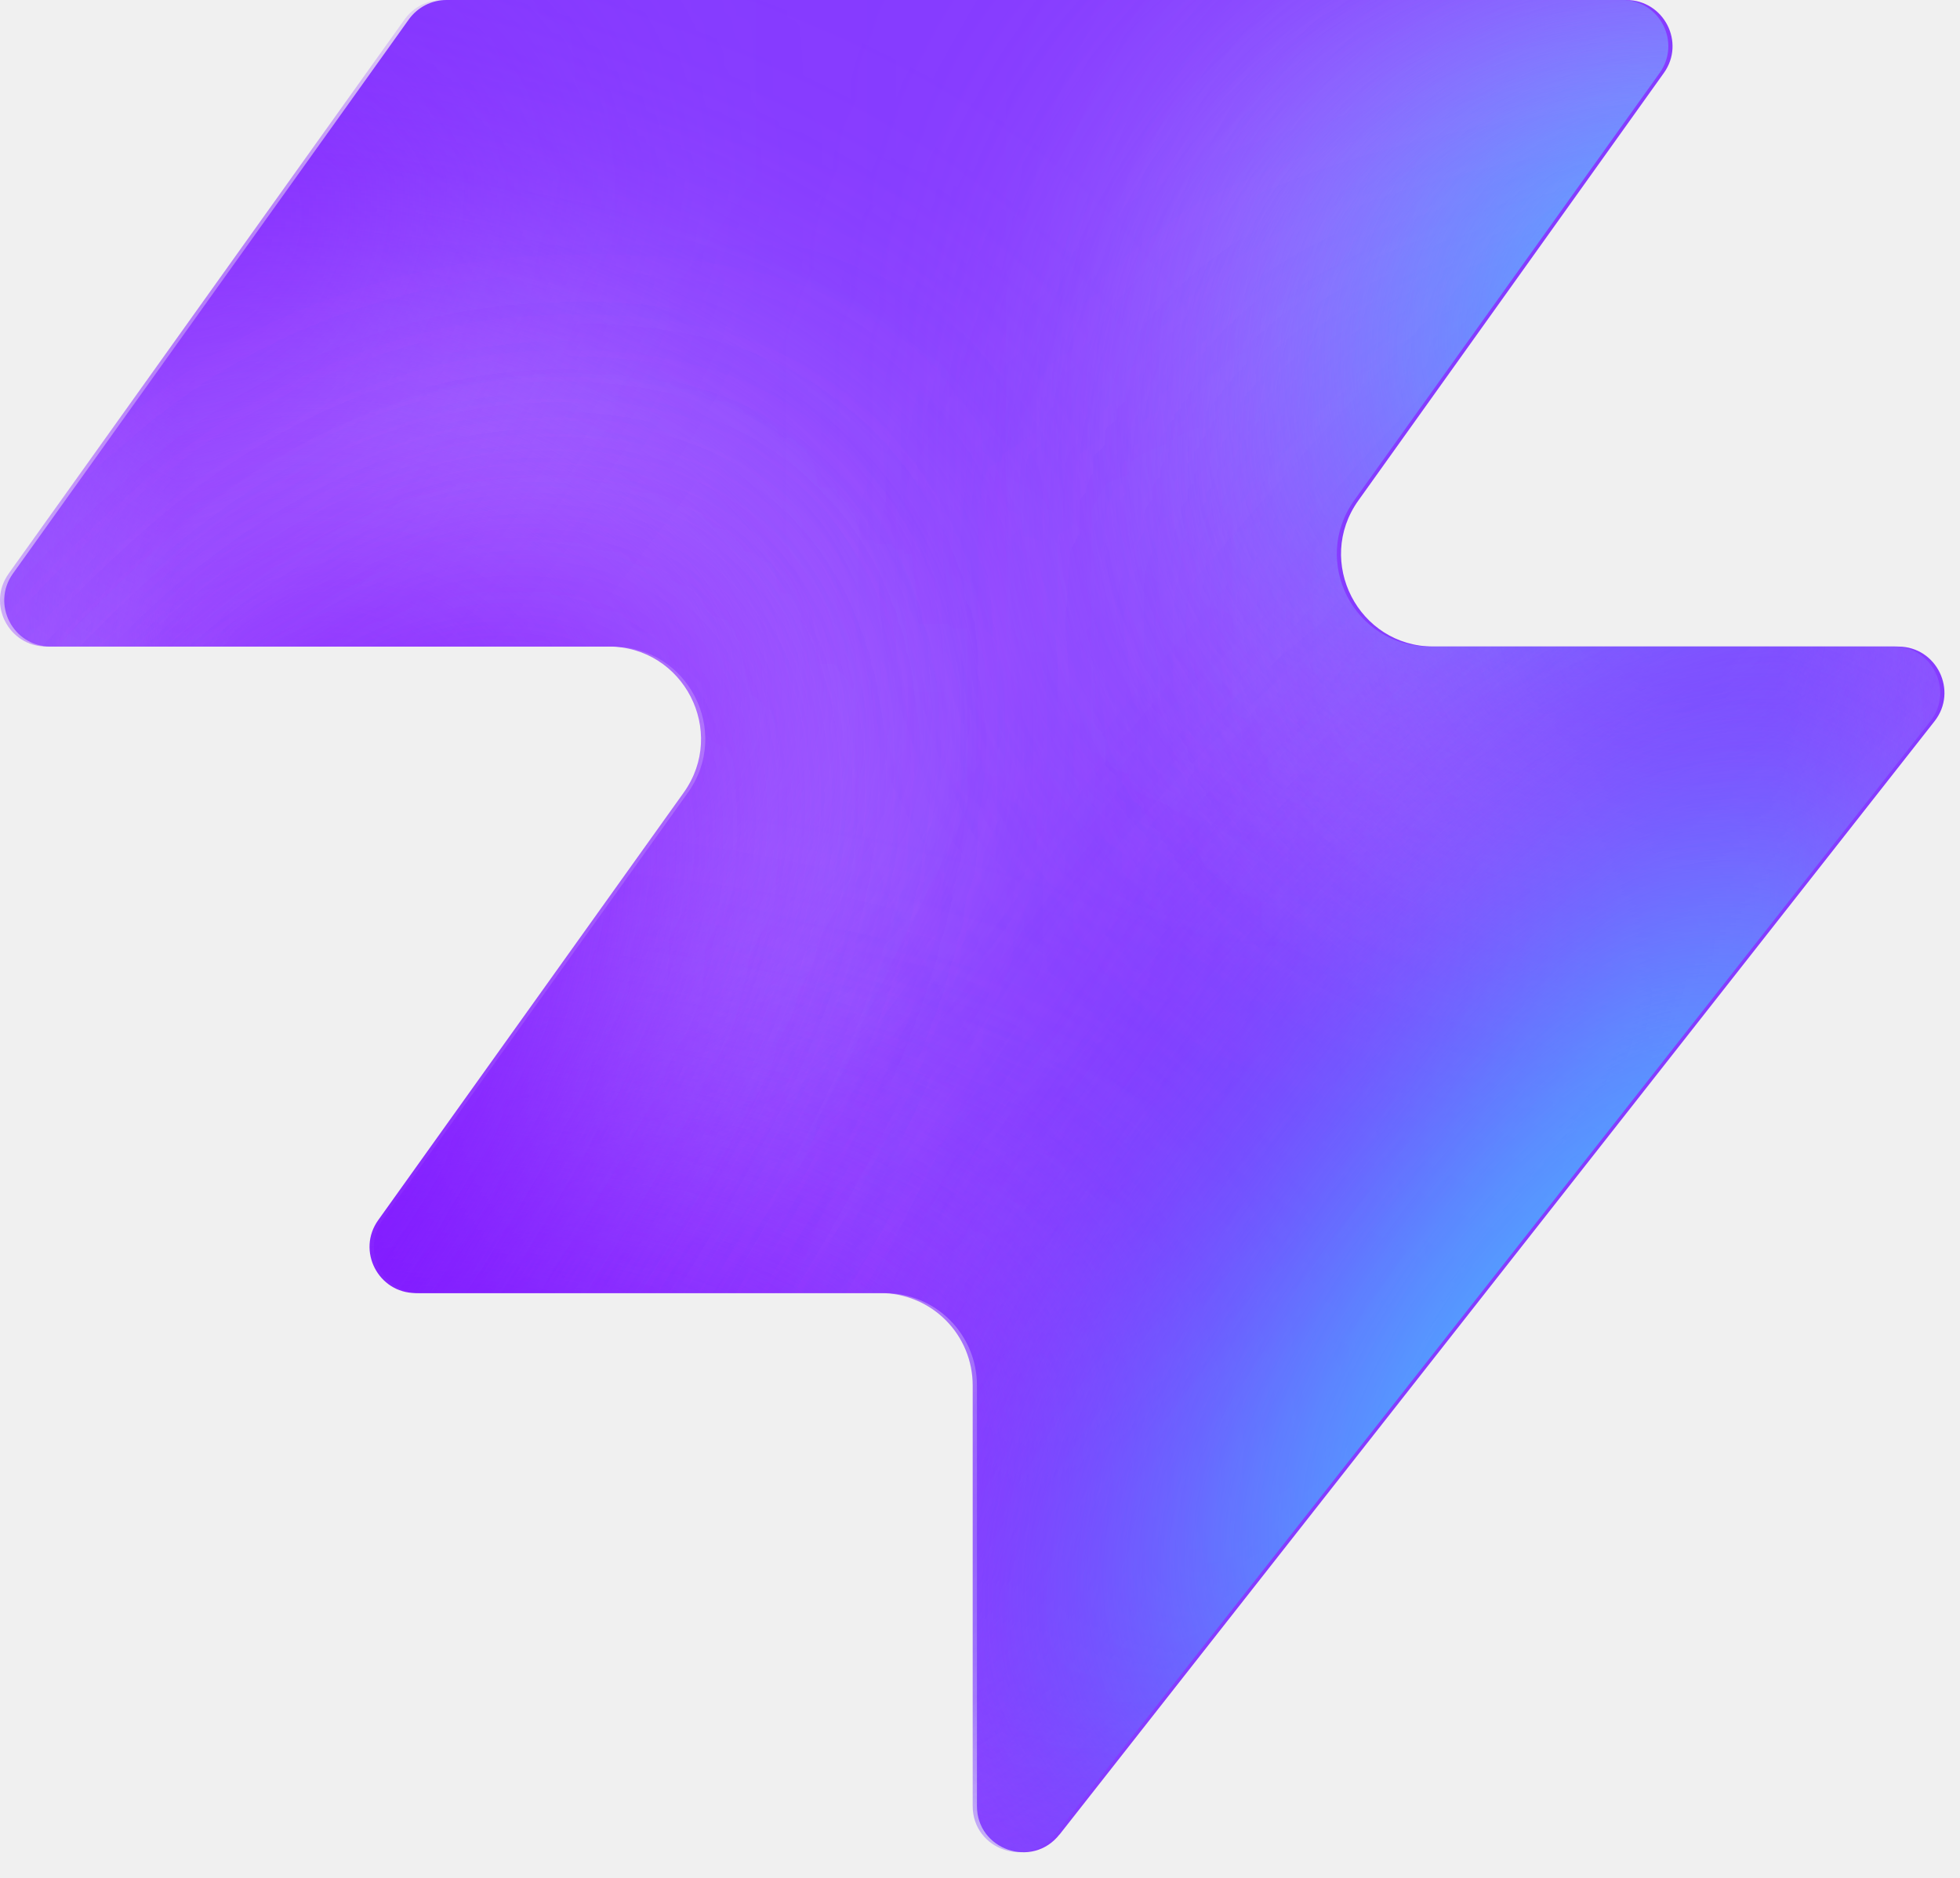
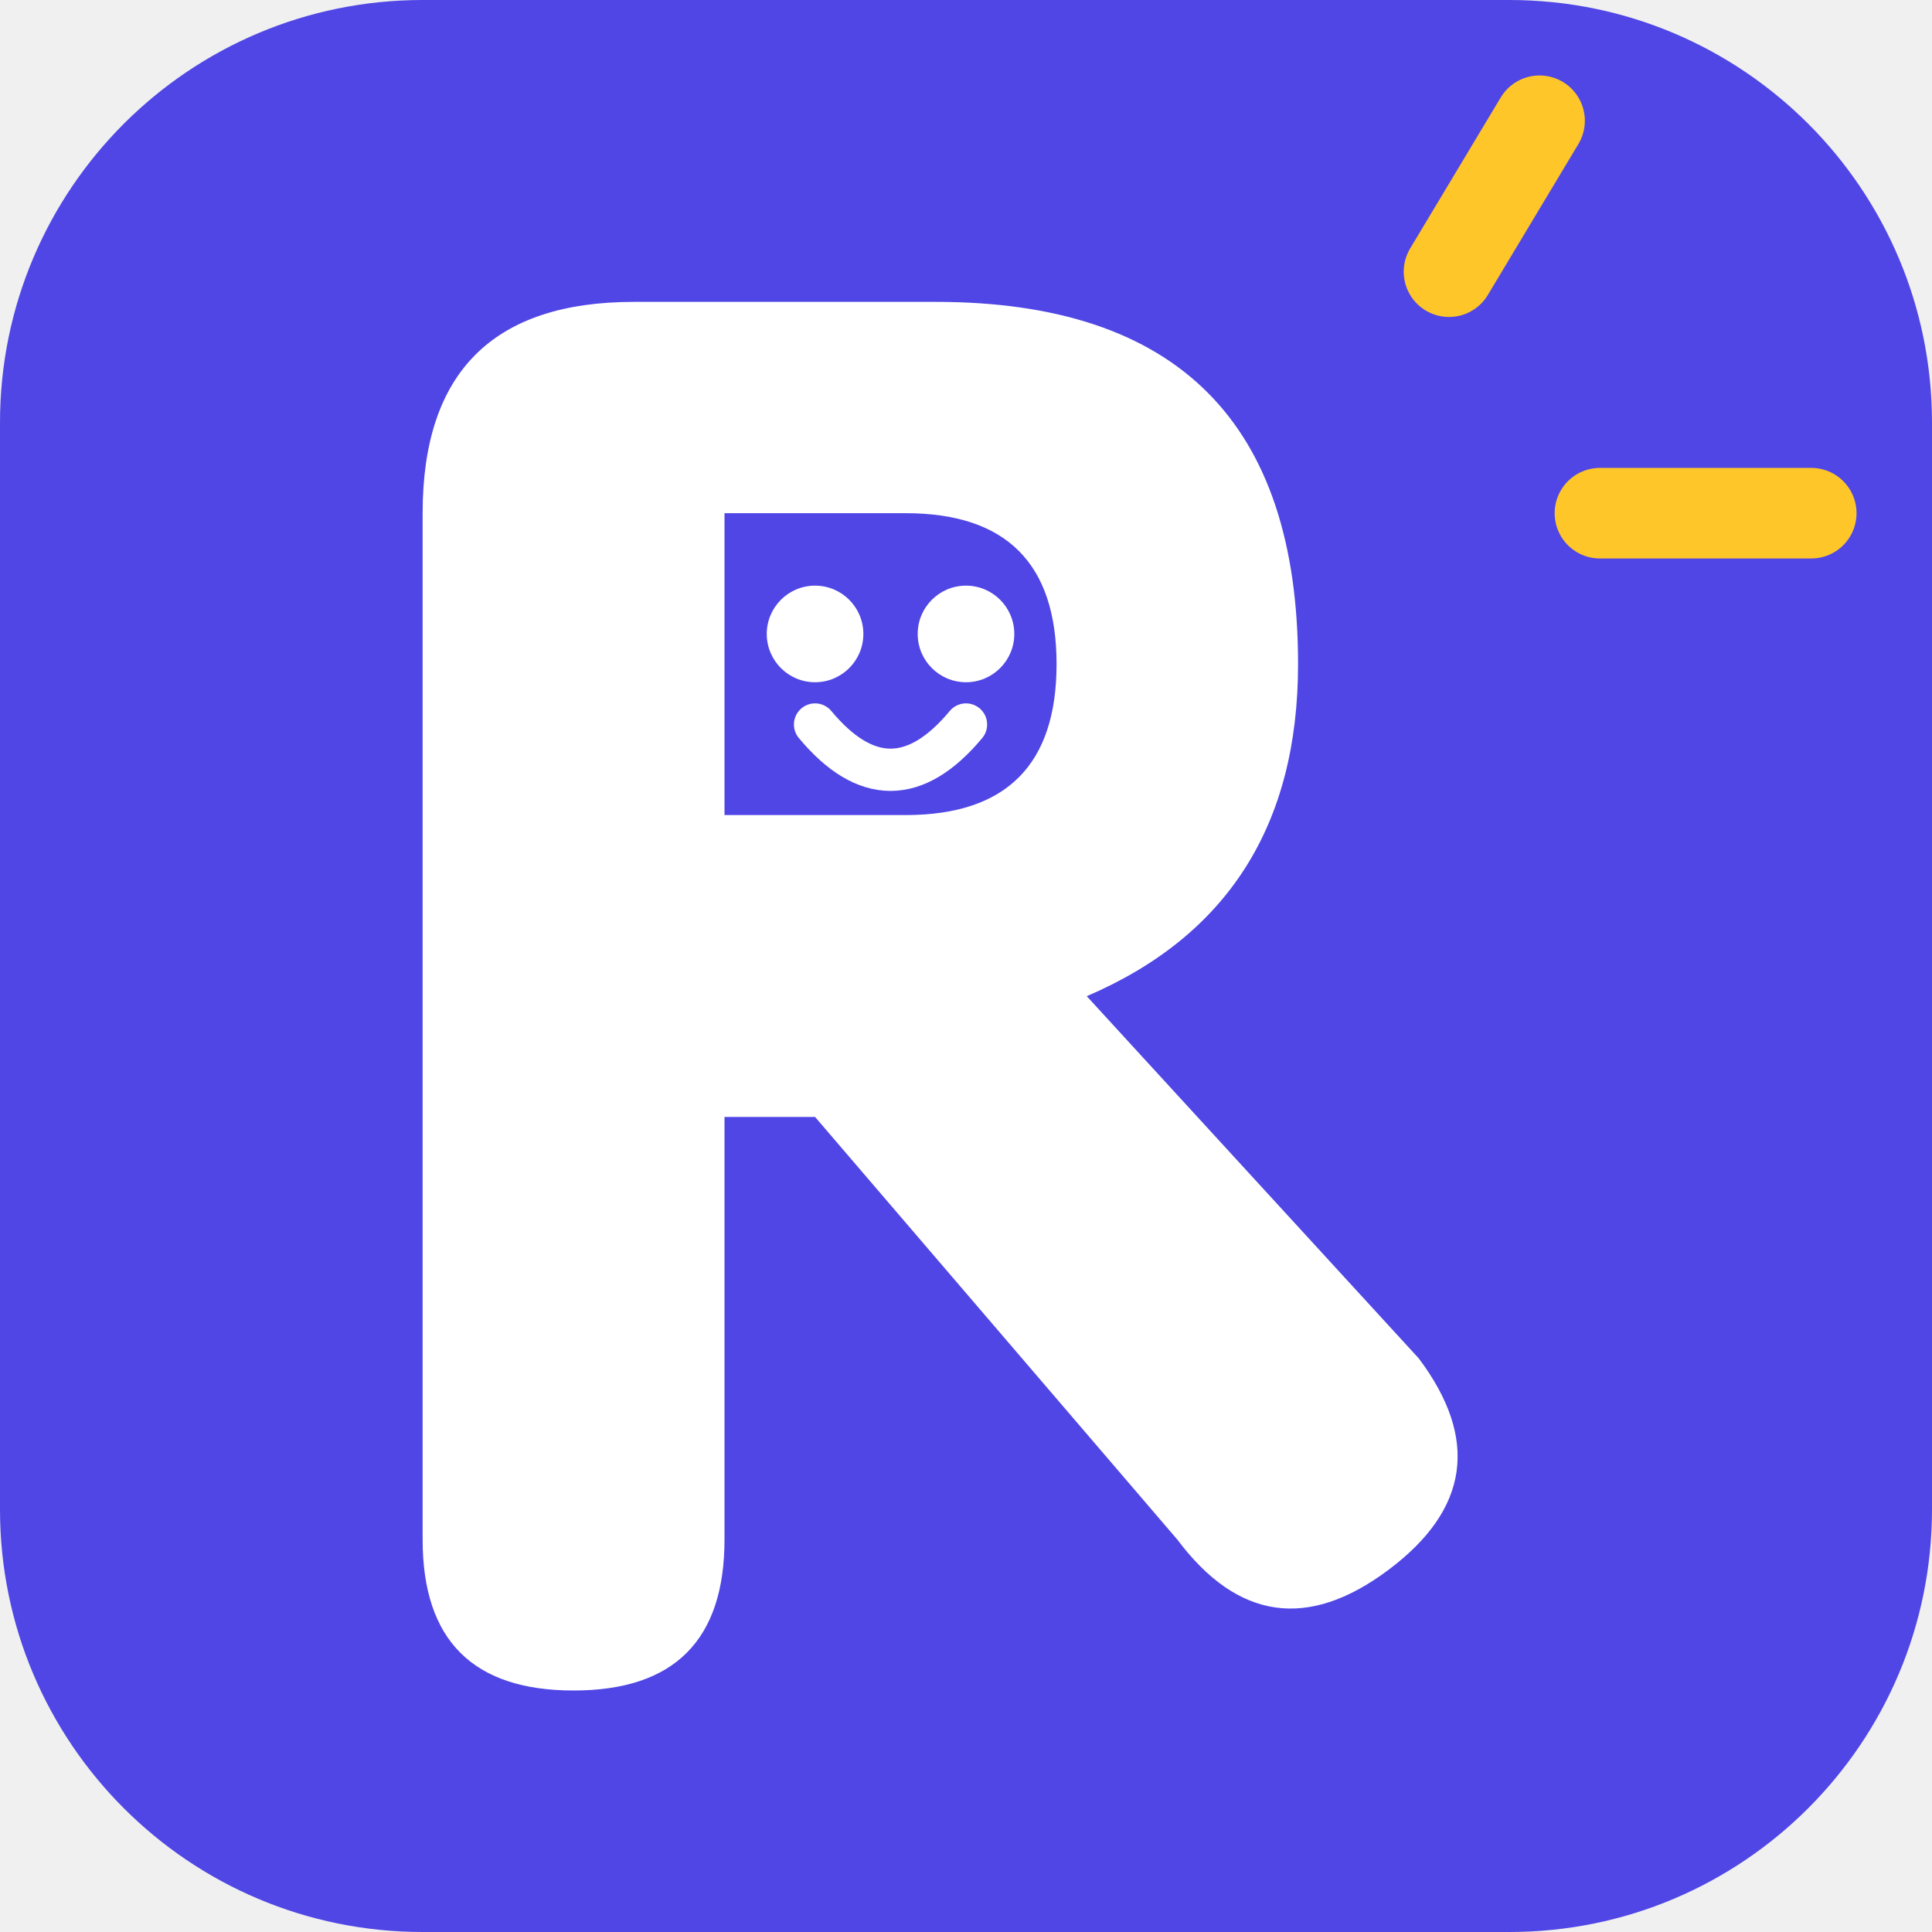
- <svg xmlns="http://www.w3.org/2000/svg" width="48" height="46" fill="none" viewBox="0 0 48 46">
-   <path fill="#863bff" d="M25.946 44.938c-.664.845-2.021.375-2.021-.698V33.937a2.26 2.26 0 0 0-2.262-2.262H10.287c-.92 0-1.456-1.04-.92-1.788l7.48-10.471c1.07-1.497 0-3.578-1.842-3.578H1.237c-.92 0-1.456-1.04-.92-1.788L10.013.474c.214-.297.556-.474.92-.474h28.894c.92 0 1.456 1.04.92 1.788l-7.48 10.471c-1.07 1.498 0 3.579 1.842 3.579h11.377c.943 0 1.473 1.088.89 1.83L25.947 44.94z" style="fill:#863bff;fill:color(display-p3 .525 .23 1);fill-opacity:1" />
-   <mask id="a" width="48" height="46" x="0" y="0" maskUnits="userSpaceOnUse" style="mask-type:alpha">
-     <path fill="#000" d="M25.842 44.938c-.664.844-2.021.375-2.021-.698V33.937a2.26 2.26 0 0 0-2.262-2.262H10.183c-.92 0-1.456-1.04-.92-1.788l7.48-10.471c1.07-1.498 0-3.579-1.842-3.579H1.133c-.92 0-1.456-1.04-.92-1.787L9.91.473c.214-.297.556-.474.92-.474h28.894c.92 0 1.456 1.04.92 1.788l-7.48 10.471c-1.07 1.498 0 3.578 1.842 3.578h11.377c.943 0 1.473 1.088.89 1.832L25.843 44.94z" style="fill:#000;fill-opacity:1" />
-   </mask>
-   <g mask="url(#a)">
-     <g filter="url(#b)">
-       <ellipse cx="5.508" cy="14.704" fill="#ede6ff" rx="5.508" ry="14.704" style="fill:#ede6ff;fill:color(display-p3 .927 .903 1);fill-opacity:1" transform="matrix(.00324 1 1 -.00324 -4.47 31.516)" />
-     </g>
-     <g filter="url(#c)">
-       <ellipse cx="10.399" cy="29.851" fill="#ede6ff" rx="10.399" ry="29.851" style="fill:#ede6ff;fill:color(display-p3 .927 .903 1);fill-opacity:1" transform="matrix(.00324 1 1 -.00324 -39.328 7.883)" />
-     </g>
-     <g filter="url(#d)">
-       <ellipse cx="5.508" cy="30.487" fill="#7e14ff" rx="5.508" ry="30.487" style="fill:#7e14ff;fill:color(display-p3 .492 .077 1);fill-opacity:1" transform="rotate(89.814 -25.913 -14.639)scale(1 -1)" />
-     </g>
-     <g filter="url(#e)">
-       <ellipse cx="5.508" cy="30.599" fill="#7e14ff" rx="5.508" ry="30.599" style="fill:#7e14ff;fill:color(display-p3 .492 .077 1);fill-opacity:1" transform="rotate(89.814 -32.644 -3.334)scale(1 -1)" />
-     </g>
-     <g filter="url(#f)">
-       <ellipse cx="5.508" cy="30.599" fill="#7e14ff" rx="5.508" ry="30.599" style="fill:#7e14ff;fill:color(display-p3 .492 .077 1);fill-opacity:1" transform="matrix(.00324 1 1 -.00324 -34.34 30.47)" />
-     </g>
-     <g filter="url(#g)">
-       <ellipse cx="14.072" cy="22.078" fill="#ede6ff" rx="14.072" ry="22.078" style="fill:#ede6ff;fill:color(display-p3 .927 .903 1);fill-opacity:1" transform="rotate(93.35 24.506 48.493)scale(-1 1)" />
-     </g>
-     <g filter="url(#h)">
-       <ellipse cx="3.47" cy="21.501" fill="#7e14ff" rx="3.47" ry="21.501" style="fill:#7e14ff;fill:color(display-p3 .492 .077 1);fill-opacity:1" transform="rotate(89.009 28.708 47.59)scale(-1 1)" />
-     </g>
-     <g filter="url(#i)">
-       <ellipse cx="3.47" cy="21.501" fill="#7e14ff" rx="3.47" ry="21.501" style="fill:#7e14ff;fill:color(display-p3 .492 .077 1);fill-opacity:1" transform="rotate(89.009 28.708 47.59)scale(-1 1)" />
-     </g>
-     <g filter="url(#j)">
-       <ellipse cx=".387" cy="8.972" fill="#7e14ff" rx="4.407" ry="29.108" style="fill:#7e14ff;fill:color(display-p3 .492 .077 1);fill-opacity:1" transform="rotate(39.51 .387 8.972)" />
-     </g>
-     <g filter="url(#k)">
-       <ellipse cx="47.523" cy="-6.092" fill="#7e14ff" rx="4.407" ry="29.108" style="fill:#7e14ff;fill:color(display-p3 .492 .077 1);fill-opacity:1" transform="rotate(37.892 47.523 -6.092)" />
-     </g>
-     <g filter="url(#l)">
-       <ellipse cx="41.412" cy="6.333" fill="#47bfff" rx="5.971" ry="9.665" style="fill:#47bfff;fill:color(display-p3 .28 .748 1);fill-opacity:1" transform="rotate(37.892 41.412 6.333)" />
-     </g>
-     <g filter="url(#m)">
-       <ellipse cx="-1.879" cy="38.332" fill="#7e14ff" rx="4.407" ry="29.108" style="fill:#7e14ff;fill:color(display-p3 .492 .077 1);fill-opacity:1" transform="rotate(37.892 -1.88 38.332)" />
-     </g>
-     <g filter="url(#n)">
-       <ellipse cx="-1.879" cy="38.332" fill="#7e14ff" rx="4.407" ry="29.108" style="fill:#7e14ff;fill:color(display-p3 .492 .077 1);fill-opacity:1" transform="rotate(37.892 -1.88 38.332)" />
-     </g>
-     <g filter="url(#o)">
-       <ellipse cx="35.651" cy="29.907" fill="#7e14ff" rx="4.407" ry="29.108" style="fill:#7e14ff;fill:color(display-p3 .492 .077 1);fill-opacity:1" transform="rotate(37.892 35.651 29.907)" />
-     </g>
-     <g filter="url(#p)">
-       <ellipse cx="38.418" cy="32.4" fill="#47bfff" rx="5.971" ry="15.297" style="fill:#47bfff;fill:color(display-p3 .28 .748 1);fill-opacity:1" transform="rotate(37.892 38.418 32.4)" />
-     </g>
-   </g>
-   <defs>
-     <filter id="b" width="60.045" height="41.654" x="-19.77" y="16.149" color-interpolation-filters="sRGB" filterUnits="userSpaceOnUse">
-       <feFlood flood-opacity="0" result="BackgroundImageFix" />
-       <feBlend in="SourceGraphic" in2="BackgroundImageFix" result="shape" />
-       <feGaussianBlur result="effect1_foregroundBlur_2002_17158" stdDeviation="7.659" />
-     </filter>
-     <filter id="c" width="90.34" height="51.437" x="-54.613" y="-7.533" color-interpolation-filters="sRGB" filterUnits="userSpaceOnUse">
-       <feFlood flood-opacity="0" result="BackgroundImageFix" />
-       <feBlend in="SourceGraphic" in2="BackgroundImageFix" result="shape" />
-       <feGaussianBlur result="effect1_foregroundBlur_2002_17158" stdDeviation="7.659" />
-     </filter>
-     <filter id="d" width="79.355" height="29.4" x="-49.64" y="2.03" color-interpolation-filters="sRGB" filterUnits="userSpaceOnUse">
-       <feFlood flood-opacity="0" result="BackgroundImageFix" />
-       <feBlend in="SourceGraphic" in2="BackgroundImageFix" result="shape" />
-       <feGaussianBlur result="effect1_foregroundBlur_2002_17158" stdDeviation="4.596" />
-     </filter>
-     <filter id="e" width="79.579" height="29.4" x="-45.045" y="20.029" color-interpolation-filters="sRGB" filterUnits="userSpaceOnUse">
-       <feFlood flood-opacity="0" result="BackgroundImageFix" />
-       <feBlend in="SourceGraphic" in2="BackgroundImageFix" result="shape" />
-       <feGaussianBlur result="effect1_foregroundBlur_2002_17158" stdDeviation="4.596" />
-     </filter>
-     <filter id="f" width="79.579" height="29.4" x="-43.513" y="21.178" color-interpolation-filters="sRGB" filterUnits="userSpaceOnUse">
-       <feFlood flood-opacity="0" result="BackgroundImageFix" />
-       <feBlend in="SourceGraphic" in2="BackgroundImageFix" result="shape" />
-       <feGaussianBlur result="effect1_foregroundBlur_2002_17158" stdDeviation="4.596" />
-     </filter>
-     <filter id="g" width="74.749" height="58.852" x="15.756" y="-17.901" color-interpolation-filters="sRGB" filterUnits="userSpaceOnUse">
-       <feFlood flood-opacity="0" result="BackgroundImageFix" />
-       <feBlend in="SourceGraphic" in2="BackgroundImageFix" result="shape" />
-       <feGaussianBlur result="effect1_foregroundBlur_2002_17158" stdDeviation="7.659" />
-     </filter>
-     <filter id="h" width="61.377" height="25.362" x="23.548" y="2.284" color-interpolation-filters="sRGB" filterUnits="userSpaceOnUse">
-       <feFlood flood-opacity="0" result="BackgroundImageFix" />
-       <feBlend in="SourceGraphic" in2="BackgroundImageFix" result="shape" />
-       <feGaussianBlur result="effect1_foregroundBlur_2002_17158" stdDeviation="4.596" />
-     </filter>
-     <filter id="i" width="61.377" height="25.362" x="23.548" y="2.284" color-interpolation-filters="sRGB" filterUnits="userSpaceOnUse">
-       <feFlood flood-opacity="0" result="BackgroundImageFix" />
-       <feBlend in="SourceGraphic" in2="BackgroundImageFix" result="shape" />
-       <feGaussianBlur result="effect1_foregroundBlur_2002_17158" stdDeviation="4.596" />
-     </filter>
-     <filter id="j" width="56.045" height="63.649" x="-27.636" y="-22.853" color-interpolation-filters="sRGB" filterUnits="userSpaceOnUse">
-       <feFlood flood-opacity="0" result="BackgroundImageFix" />
-       <feBlend in="SourceGraphic" in2="BackgroundImageFix" result="shape" />
-       <feGaussianBlur result="effect1_foregroundBlur_2002_17158" stdDeviation="4.596" />
-     </filter>
-     <filter id="k" width="54.814" height="64.646" x="20.116" y="-38.415" color-interpolation-filters="sRGB" filterUnits="userSpaceOnUse">
-       <feFlood flood-opacity="0" result="BackgroundImageFix" />
-       <feBlend in="SourceGraphic" in2="BackgroundImageFix" result="shape" />
-       <feGaussianBlur result="effect1_foregroundBlur_2002_17158" stdDeviation="4.596" />
-     </filter>
-     <filter id="l" width="33.541" height="35.313" x="24.641" y="-11.323" color-interpolation-filters="sRGB" filterUnits="userSpaceOnUse">
-       <feFlood flood-opacity="0" result="BackgroundImageFix" />
-       <feBlend in="SourceGraphic" in2="BackgroundImageFix" result="shape" />
-       <feGaussianBlur result="effect1_foregroundBlur_2002_17158" stdDeviation="4.596" />
-     </filter>
-     <filter id="m" width="54.814" height="64.646" x="-29.286" y="6.009" color-interpolation-filters="sRGB" filterUnits="userSpaceOnUse">
-       <feFlood flood-opacity="0" result="BackgroundImageFix" />
-       <feBlend in="SourceGraphic" in2="BackgroundImageFix" result="shape" />
-       <feGaussianBlur result="effect1_foregroundBlur_2002_17158" stdDeviation="4.596" />
-     </filter>
-     <filter id="n" width="54.814" height="64.646" x="-29.286" y="6.009" color-interpolation-filters="sRGB" filterUnits="userSpaceOnUse">
-       <feFlood flood-opacity="0" result="BackgroundImageFix" />
-       <feBlend in="SourceGraphic" in2="BackgroundImageFix" result="shape" />
-       <feGaussianBlur result="effect1_foregroundBlur_2002_17158" stdDeviation="4.596" />
-     </filter>
-     <filter id="o" width="54.814" height="64.646" x="8.244" y="-2.416" color-interpolation-filters="sRGB" filterUnits="userSpaceOnUse">
-       <feFlood flood-opacity="0" result="BackgroundImageFix" />
-       <feBlend in="SourceGraphic" in2="BackgroundImageFix" result="shape" />
-       <feGaussianBlur result="effect1_foregroundBlur_2002_17158" stdDeviation="4.596" />
-     </filter>
-     <filter id="p" width="39.409" height="43.623" x="18.713" y="10.588" color-interpolation-filters="sRGB" filterUnits="userSpaceOnUse">
-       <feFlood flood-opacity="0" result="BackgroundImageFix" />
-       <feBlend in="SourceGraphic" in2="BackgroundImageFix" result="shape" />
-       <feGaussianBlur result="effect1_foregroundBlur_2002_17158" stdDeviation="4.596" />
-     </filter>
-   </defs>
+ <svg xmlns="http://www.w3.org/2000/svg" viewBox="0 0 64 64" role="img" aria-labelledby="title">
+   <rect width="64" height="64" rx="14" fill="#4F46E5" />
+   <path d="M14 51 V17 Q14 10 21 10 H31 Q43 10 43 22 Q43 30 36 33 L47 45 Q50 49 46 52 Q42 55 39 51 L27 37 H24 V51 Q24 56 19 56 Q14 56 14 51 Z" fill="#FFFFFF" />
+   <path d="M24 17 H30 Q35 17 35 22 Q35 27 30 27 H24 Z" fill="#4F46E5" />
+   <circle cx="27" cy="21" r="1.6" fill="#FFFFFF" />
+   <circle cx="32" cy="21" r="1.6" fill="#FFFFFF" />
+   <path d="M27 24 Q29.5 27 32 24" fill="none" stroke="#FFFFFF" stroke-width="1.4" stroke-linecap="round" />
+   <path d="M48 9 L51 4 M53 17 L60 17" stroke="#FFC629" stroke-width="3" stroke-linecap="round" />
</svg>
